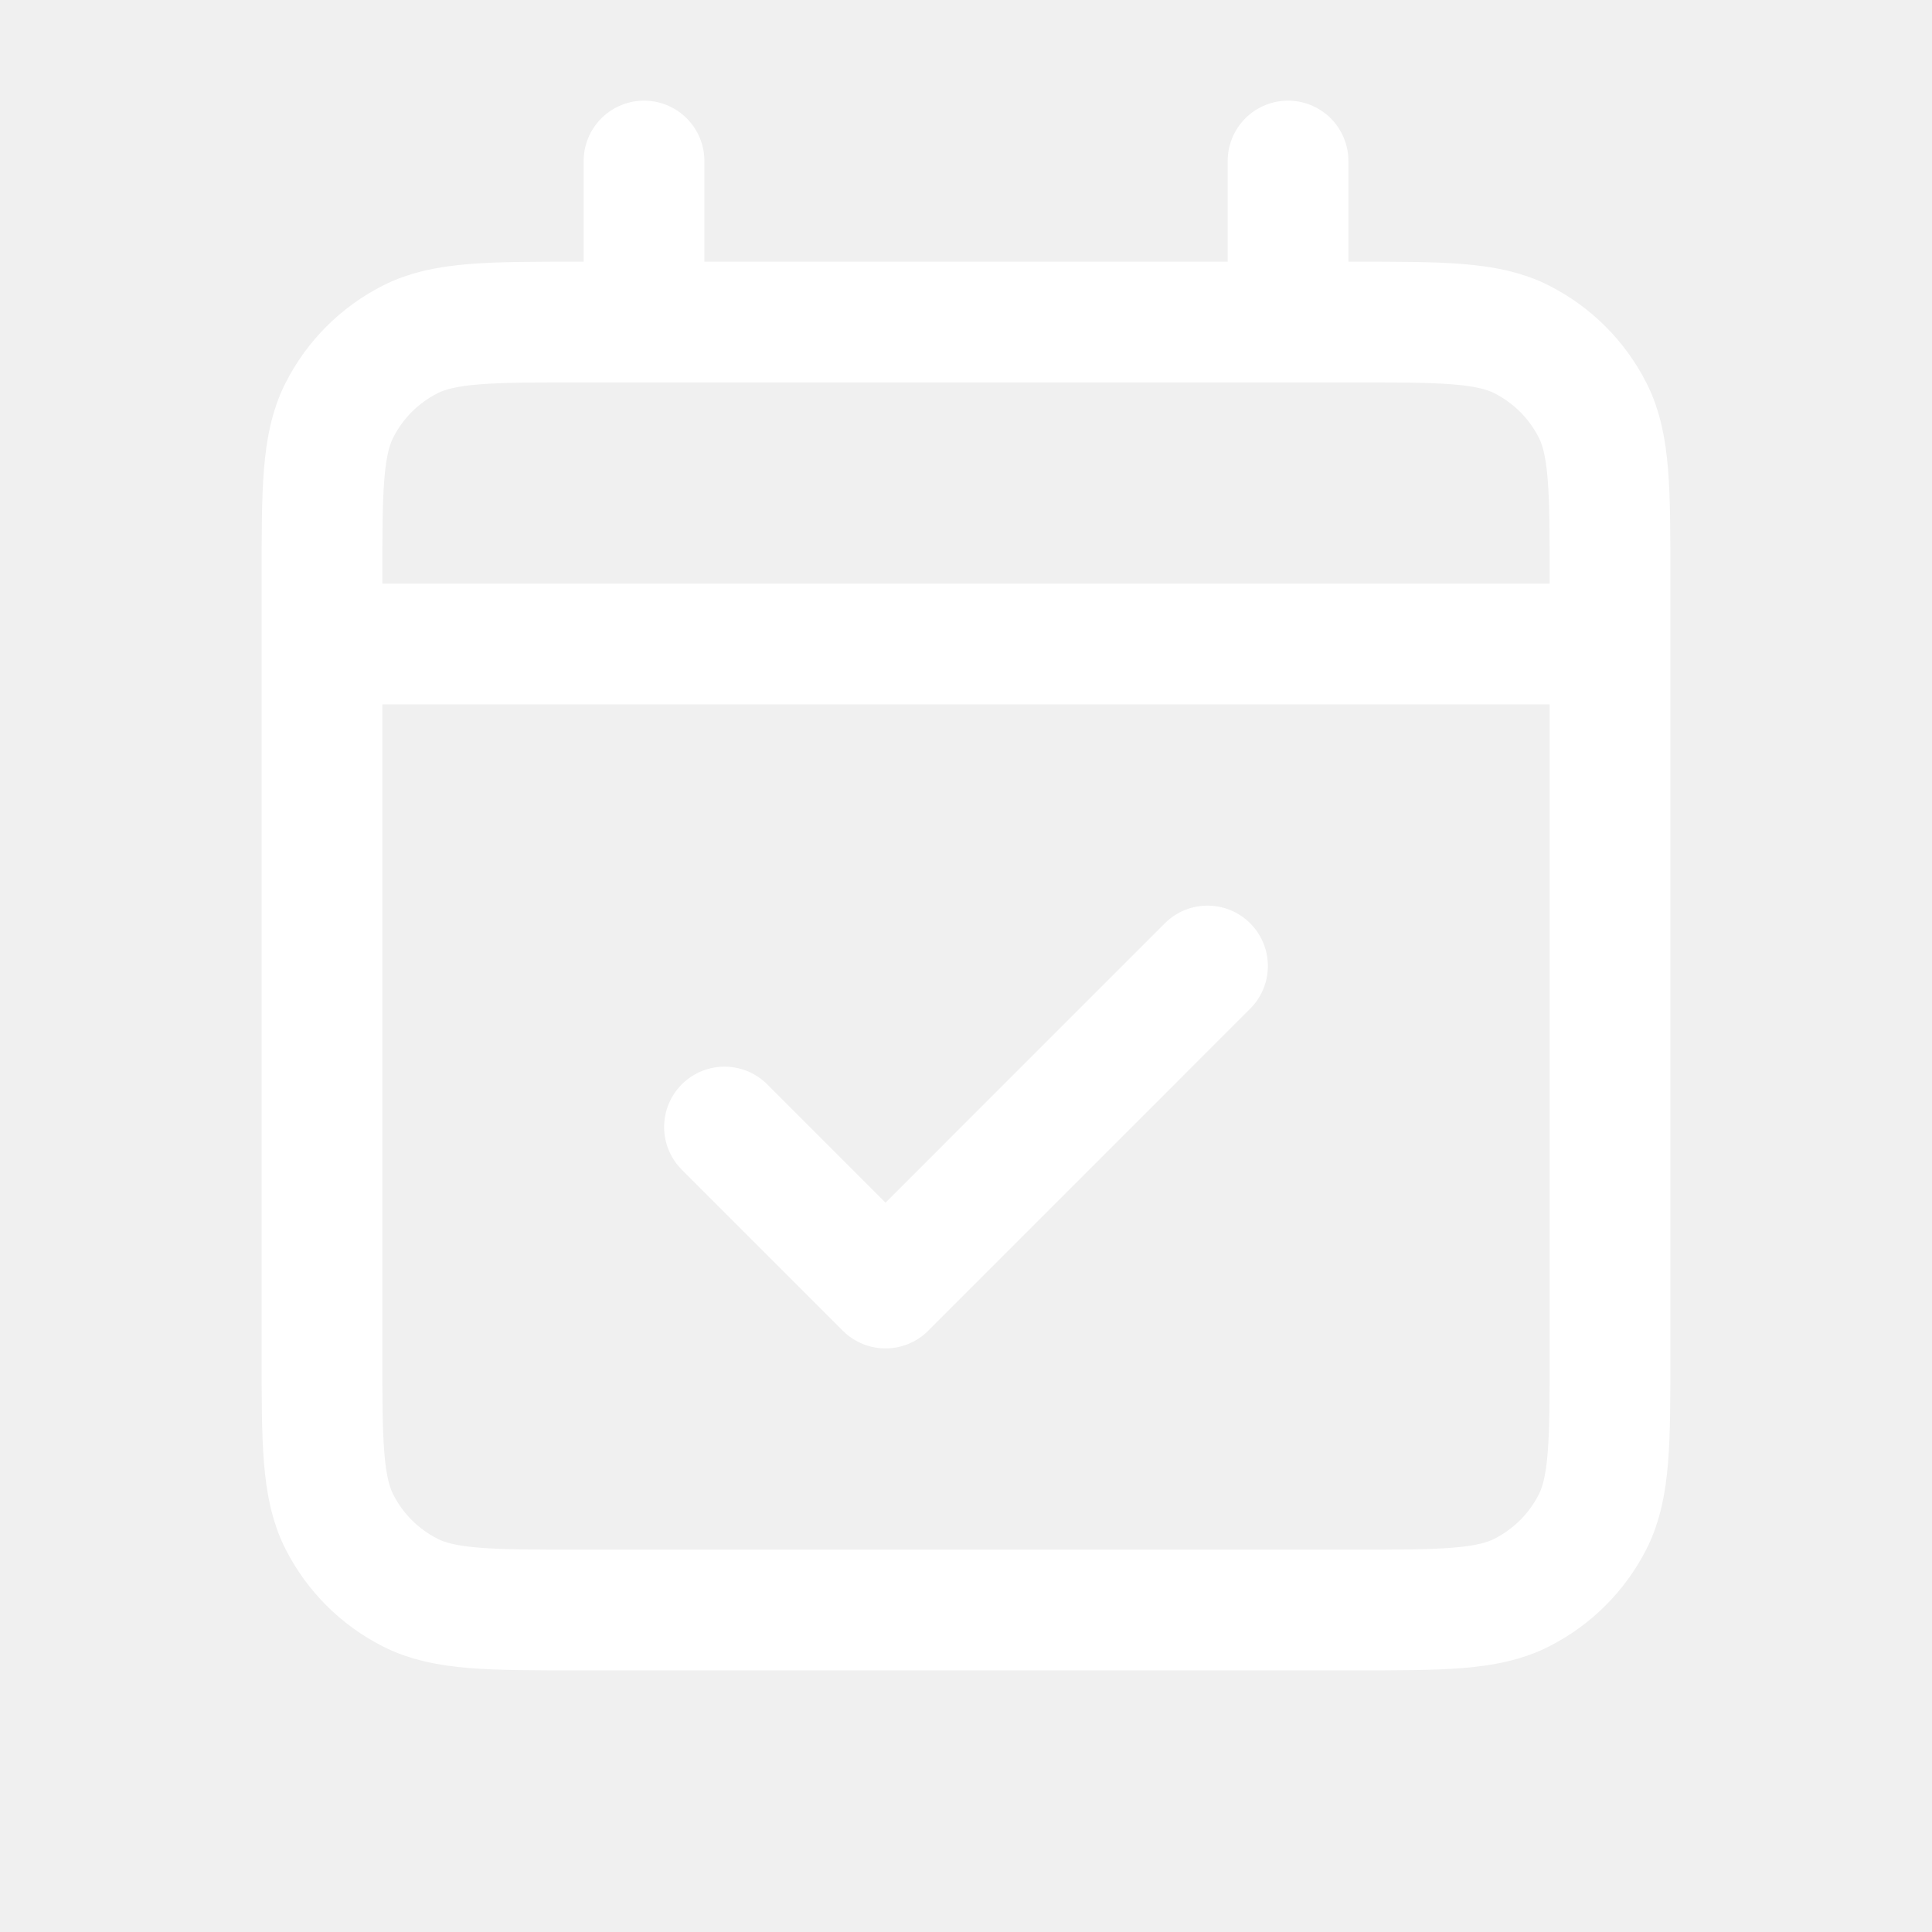
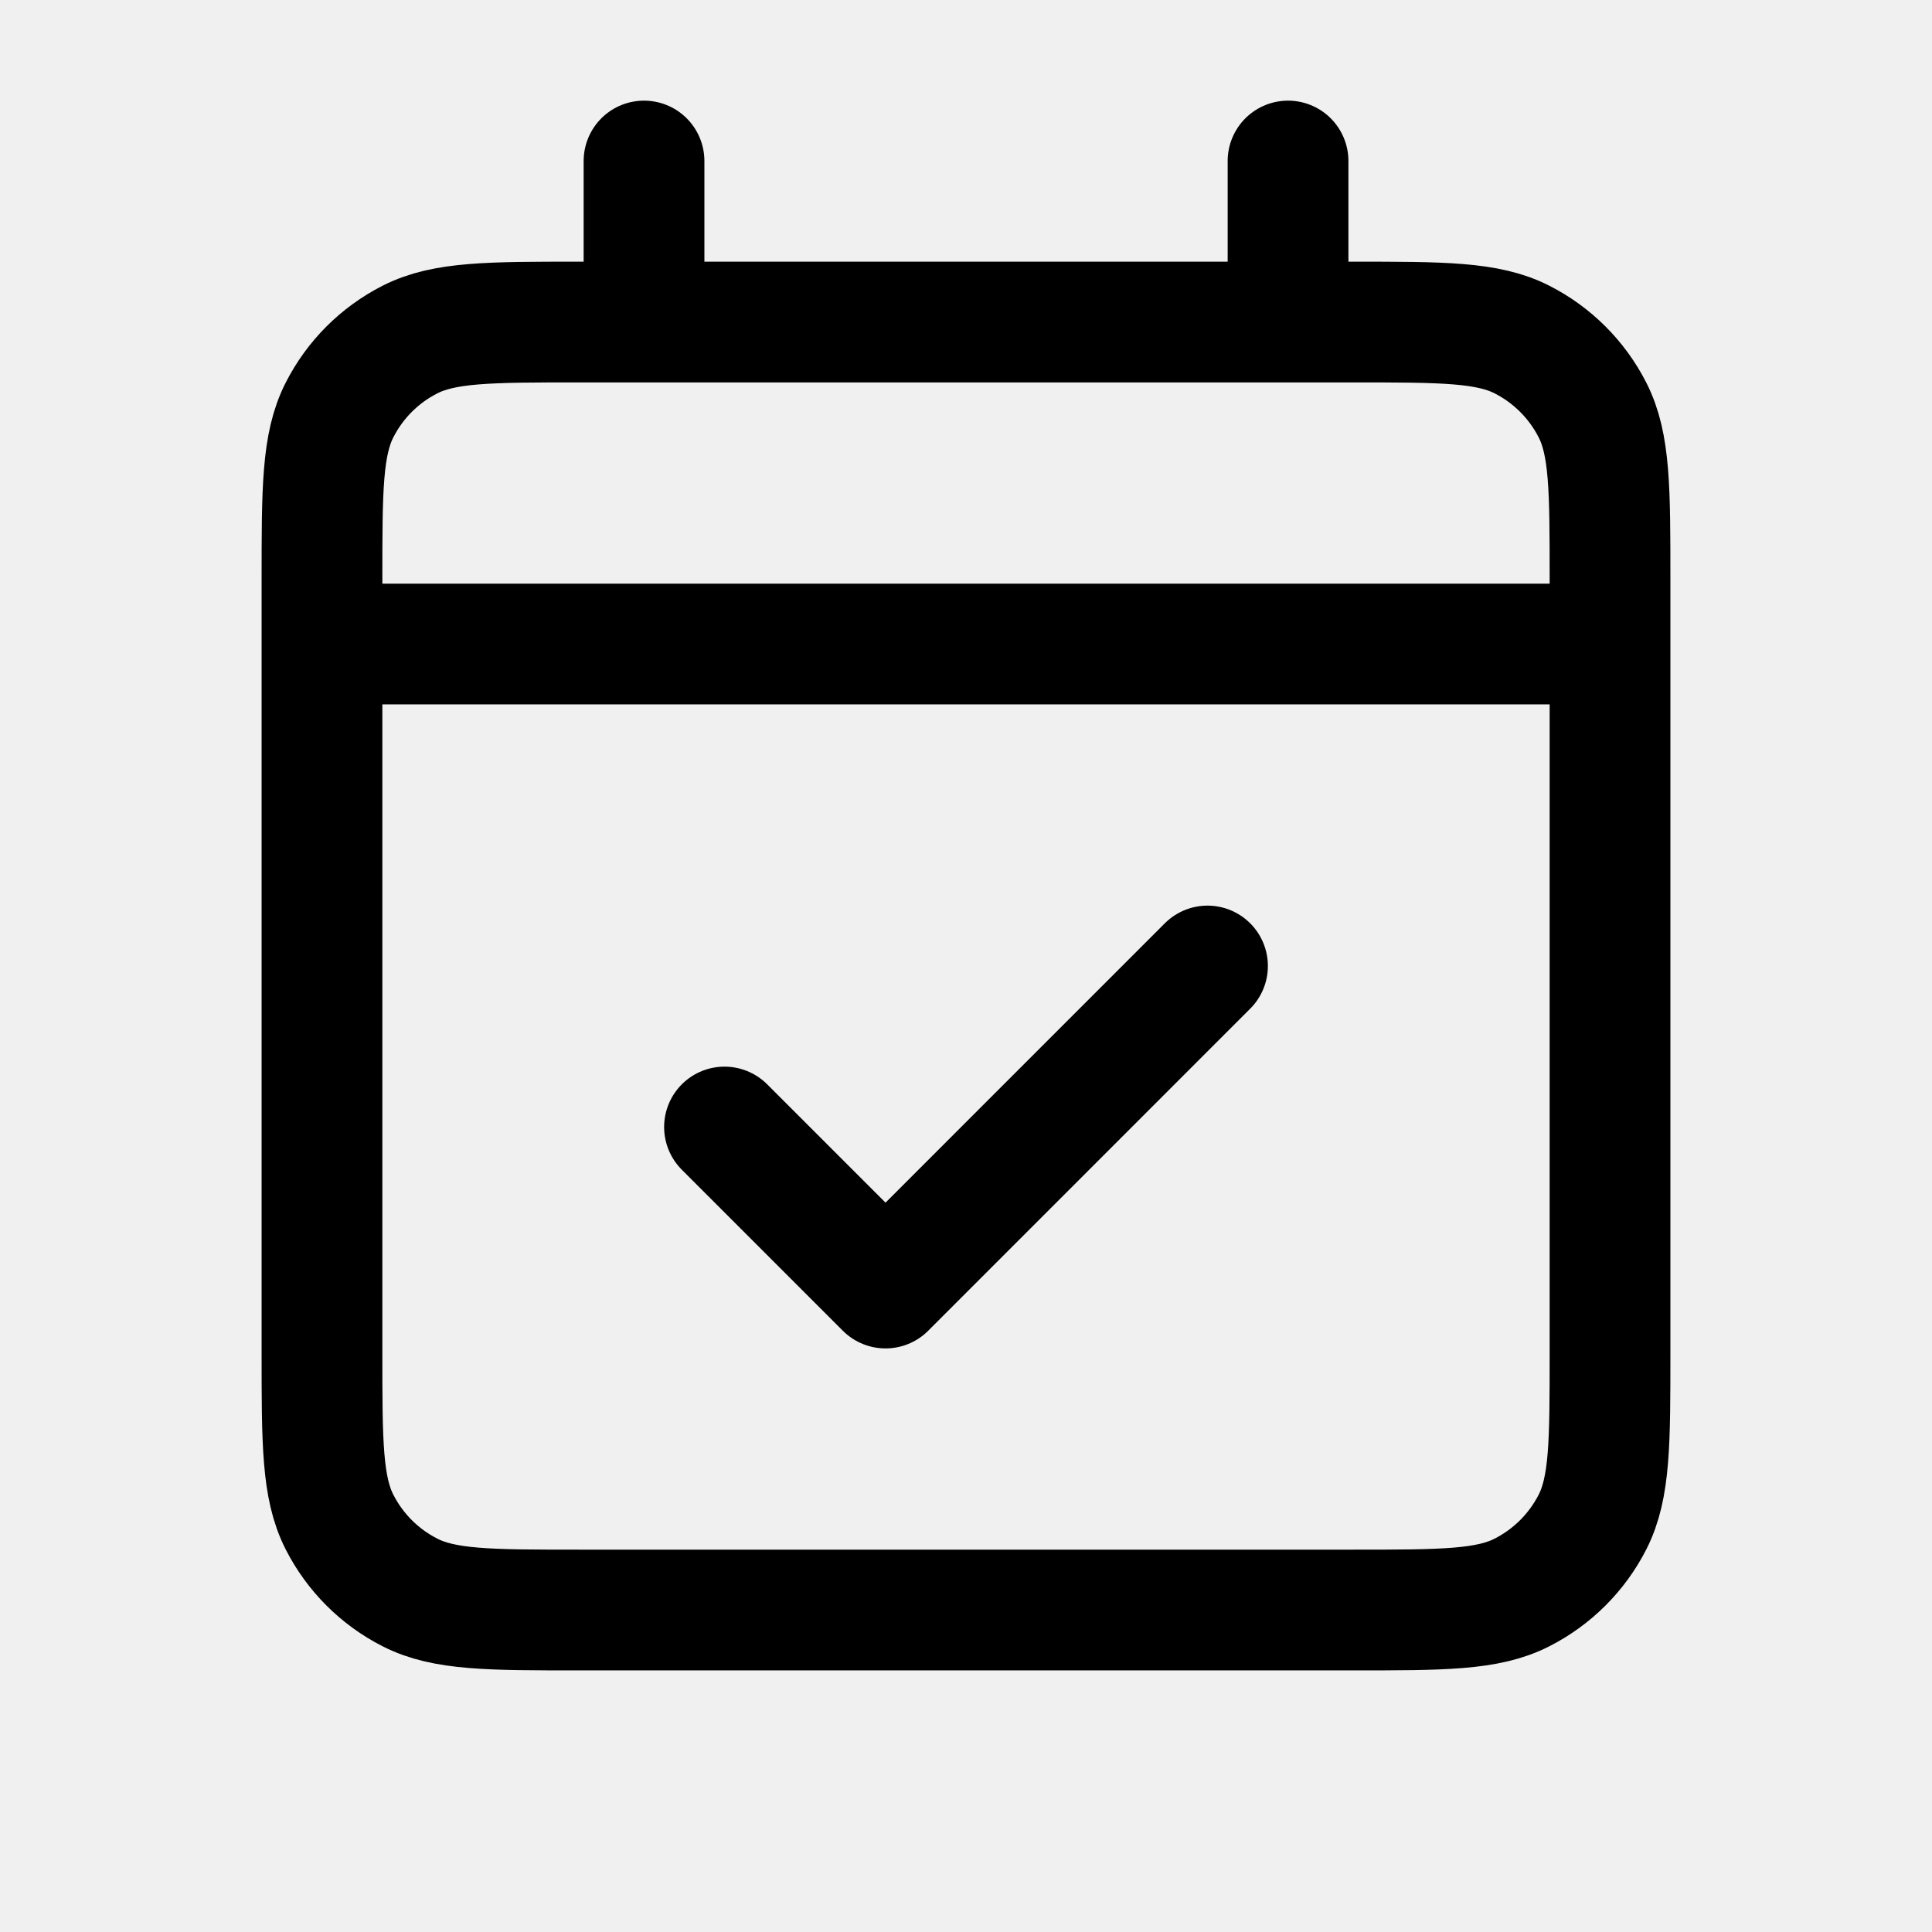
<svg xmlns="http://www.w3.org/2000/svg" width="32" height="32" viewBox="0 0 32 32" fill="none">
-   <path d="M5.333 10.667H26.667M5.333 10.667V22.4C5.333 23.894 5.333 24.64 5.624 25.211C5.88 25.713 6.288 26.121 6.79 26.376C7.359 26.667 8.105 26.667 9.596 26.667H22.404C23.895 26.667 24.64 26.667 25.209 26.376C25.712 26.12 26.12 25.712 26.376 25.211C26.667 24.64 26.667 23.896 26.667 22.406V10.667M5.333 10.667V9.6C5.333 8.107 5.333 7.36 5.624 6.79C5.88 6.287 6.287 5.88 6.79 5.624C7.36 5.334 8.107 5.334 9.6 5.334H10.667M26.667 10.667V9.596C26.667 8.106 26.667 7.359 26.376 6.79C26.12 6.288 25.712 5.88 25.209 5.624C24.64 5.334 23.893 5.334 22.4 5.334H21.334M10.667 5.334H21.334M10.667 5.334V2.667M21.334 5.334V2.667M20 16L14.667 21.334L12 18.667" stroke="white" stroke-width="2" stroke-linecap="round" stroke-linejoin="round" />
+   <path d="M5.333 10.667H26.667M5.333 10.667V22.4C5.333 23.894 5.333 24.64 5.624 25.211C5.88 25.713 6.288 26.121 6.79 26.376C7.359 26.667 8.105 26.667 9.596 26.667H22.404C23.895 26.667 24.64 26.667 25.209 26.376C25.712 26.12 26.12 25.712 26.376 25.211C26.667 24.64 26.667 23.896 26.667 22.406V10.667M5.333 10.667V9.6C5.333 8.107 5.333 7.36 5.624 6.79C5.88 6.287 6.287 5.88 6.79 5.624C7.36 5.334 8.107 5.334 9.6 5.334H10.667M26.667 10.667V9.596C26.667 8.106 26.667 7.359 26.376 6.79C26.12 6.288 25.712 5.88 25.209 5.624C24.64 5.334 23.893 5.334 22.4 5.334H21.334M10.667 5.334H21.334M10.667 5.334V2.667M21.334 5.334V2.667M20 16L14.667 21.334L12 18.667" stroke="currentColor" stroke-width="2" stroke-linecap="round" stroke-linejoin="round" />
</svg>
